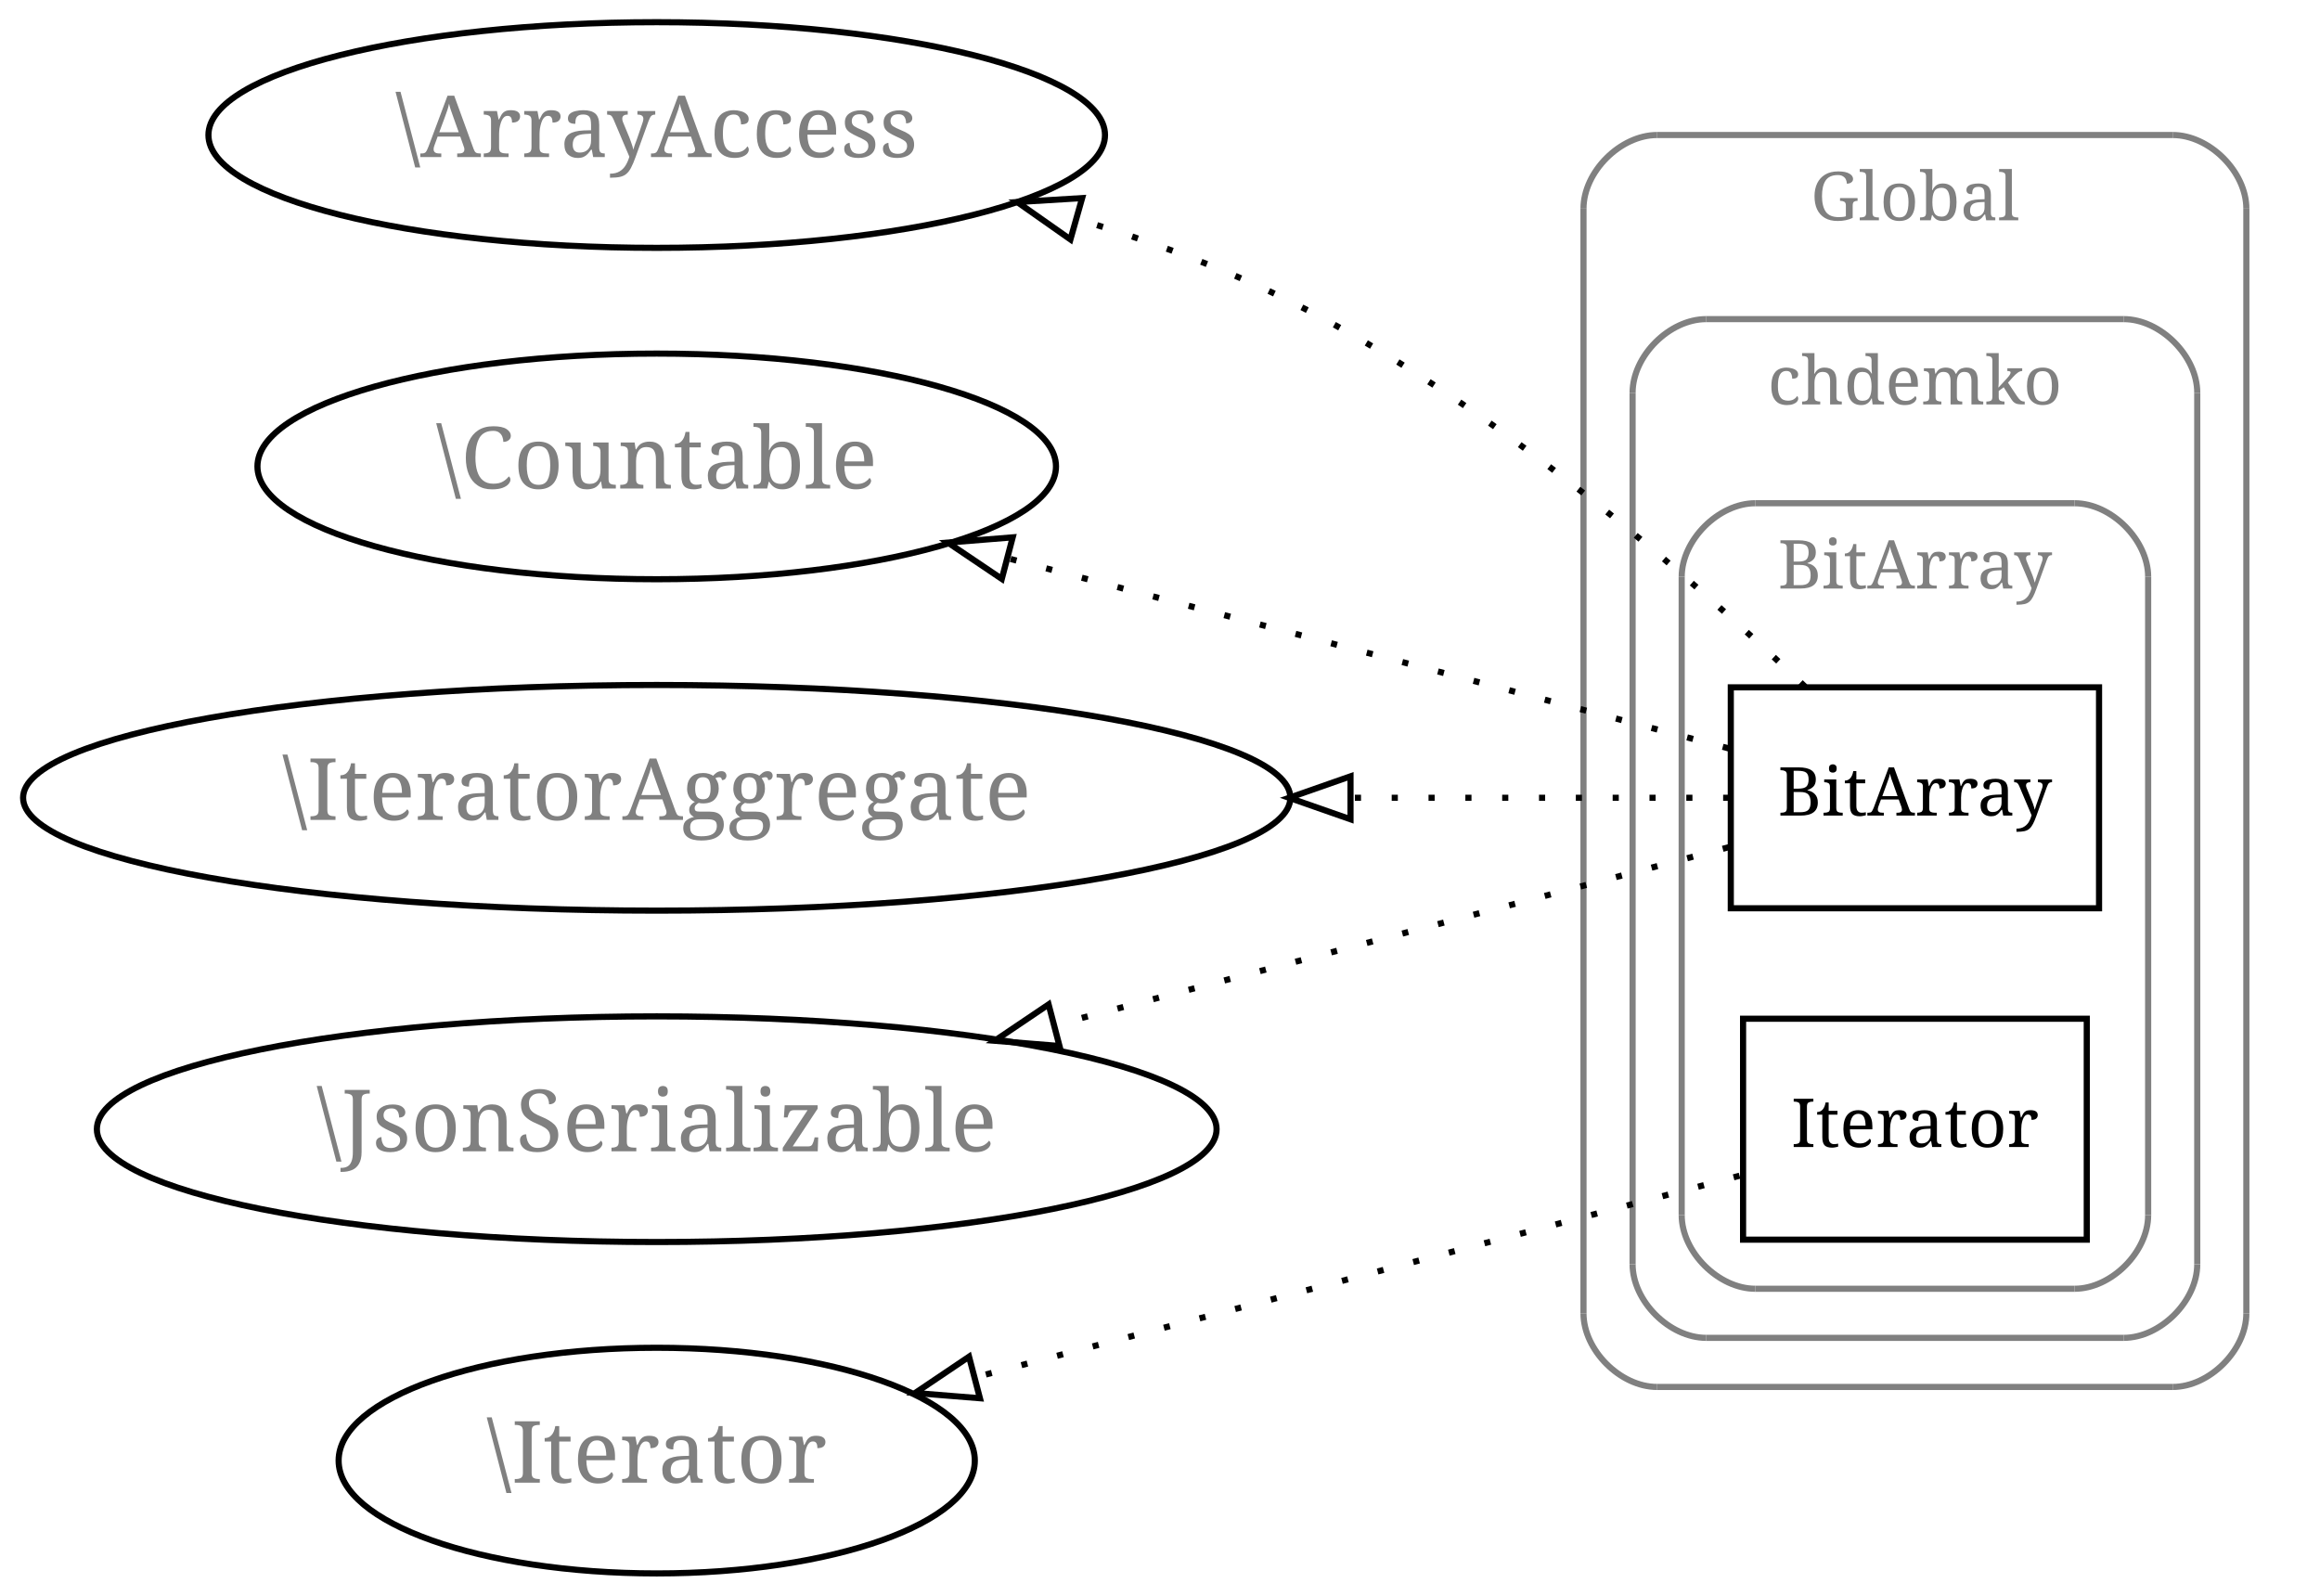
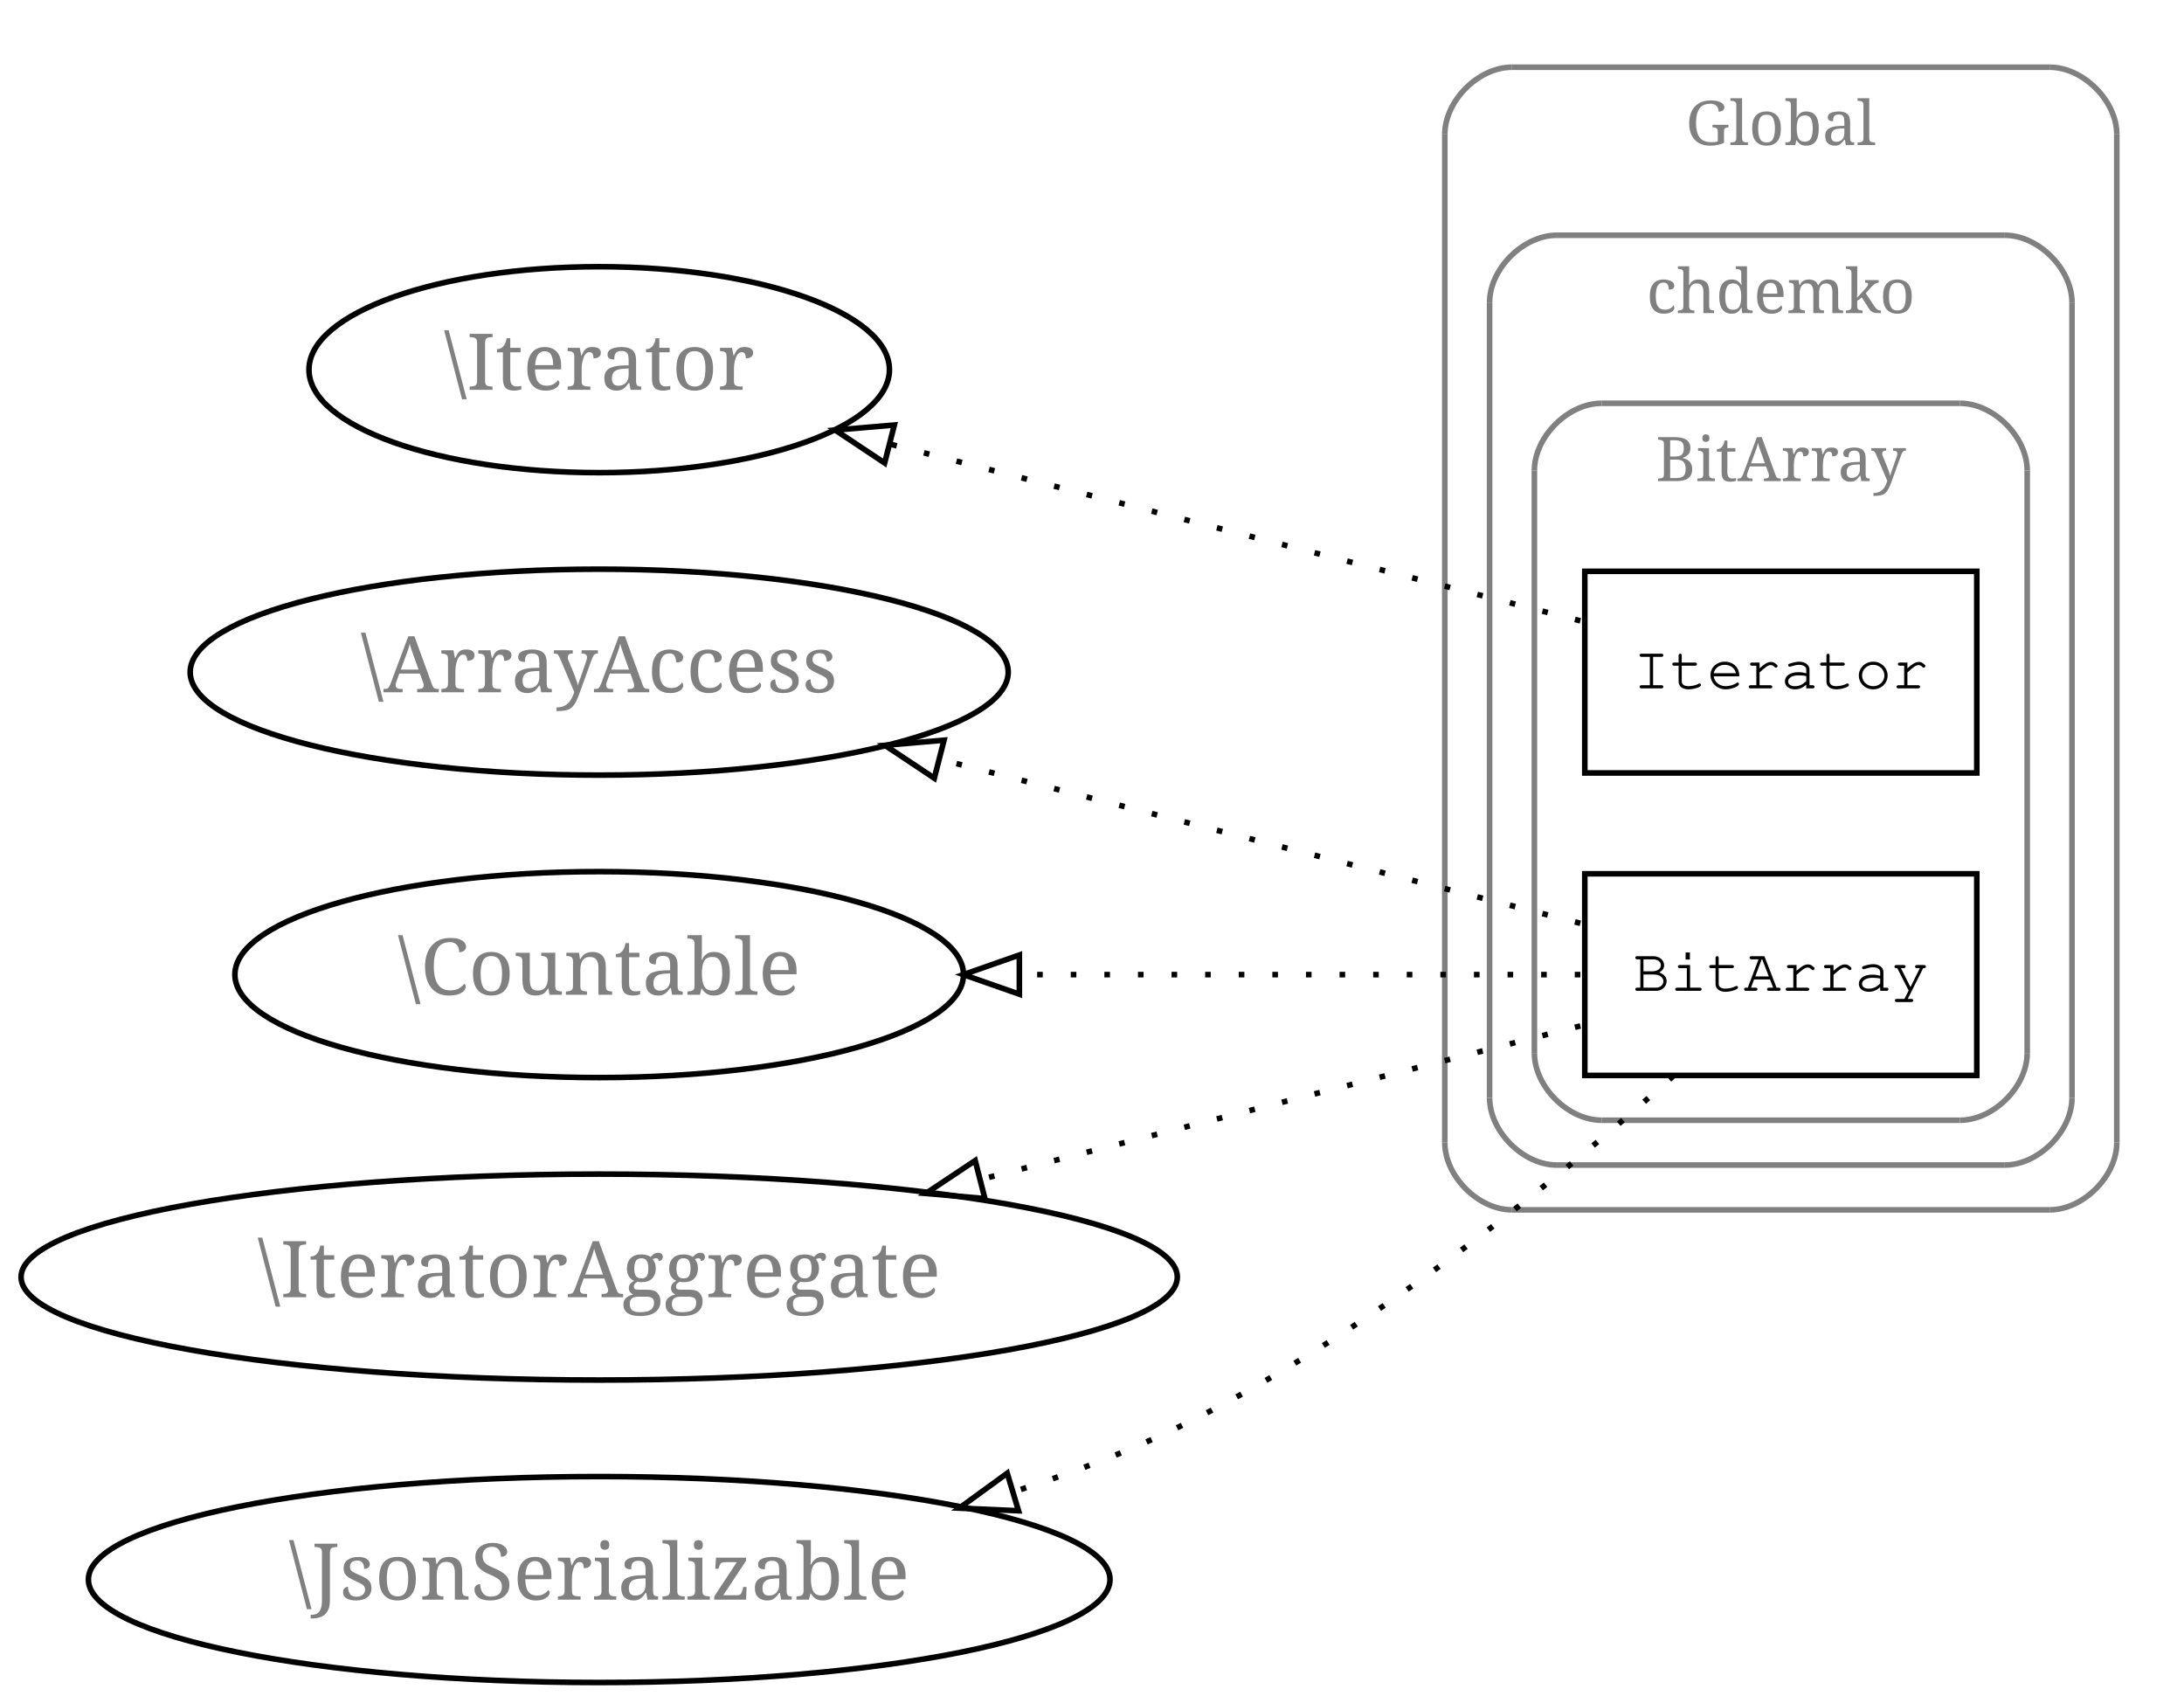
- <svg xmlns="http://www.w3.org/2000/svg" width="378pt" height="260pt" viewBox="0.00 0.00 378.00 260.00">
-   <g id="graph1" class="graph" transform="scale(1 1) rotate(0) translate(4 256)">
-     <polygon fill="white" stroke="white" points="-4,5 -4,-256 375,-256 375,5 -4,5" />
+ <svg xmlns="http://www.w3.org/2000/svg" width="390pt" height="304pt" viewBox="0.00 0.00 390.00 304.00">
+   <g id="graph1" class="graph" transform="scale(1 1) rotate(0) translate(4 300)">
+     <polygon fill="white" stroke="white" points="-4,5 -4,-300 387,-300 387,5 -4,5" />
    <g id="graph2" class="cluster">
-       <polyline fill="none" stroke="gray" points="266,-30 350,-30 " />
-       <path fill="none" stroke="gray" d="M350,-30C356,-30 362,-36 362,-42" />
-       <polyline fill="none" stroke="gray" points="362,-42 362,-222 " />
-       <path fill="none" stroke="gray" d="M362,-222C362,-228 356,-234 350,-234" />
-       <polyline fill="none" stroke="gray" points="350,-234 266,-234 " />
-       <path fill="none" stroke="gray" d="M266,-234C260,-234 254,-228 254,-222" />
-       <polyline fill="none" stroke="gray" points="254,-222 254,-42 " />
-       <path fill="none" stroke="gray" d="M254,-42C254,-36 260,-30 266,-30" />
-       <text text-anchor="middle" x="308" y="-220.1" font-family="Times Roman,serif" font-size="11.00" fill="gray">Global</text>
+       <polyline fill="none" stroke="gray" points="266,-84 362,-84 " />
+       <path fill="none" stroke="gray" d="M362,-84C368,-84 374,-90 374,-96" />
+       <polyline fill="none" stroke="gray" points="374,-96 374,-276 " />
+       <path fill="none" stroke="gray" d="M374,-276C374,-282 368,-288 362,-288" />
+       <polyline fill="none" stroke="gray" points="362,-288 266,-288 " />
+       <path fill="none" stroke="gray" d="M266,-288C260,-288 254,-282 254,-276" />
+       <polyline fill="none" stroke="gray" points="254,-276 254,-96 " />
+       <path fill="none" stroke="gray" d="M254,-96C254,-90 260,-84 266,-84" />
+       <text text-anchor="middle" x="314" y="-274.1" font-family="Times Roman,serif" font-size="11.00" fill="gray">Global</text>
    </g>
    <g id="graph3" class="cluster">
-       <polyline fill="none" stroke="gray" points="274,-38 342,-38 " />
-       <path fill="none" stroke="gray" d="M342,-38C348,-38 354,-44 354,-50" />
-       <polyline fill="none" stroke="gray" points="354,-50 354,-192 " />
-       <path fill="none" stroke="gray" d="M354,-192C354,-198 348,-204 342,-204" />
-       <polyline fill="none" stroke="gray" points="342,-204 274,-204 " />
-       <path fill="none" stroke="gray" d="M274,-204C268,-204 262,-198 262,-192" />
-       <polyline fill="none" stroke="gray" points="262,-192 262,-50 " />
-       <path fill="none" stroke="gray" d="M262,-50C262,-44 268,-38 274,-38" />
-       <text text-anchor="middle" x="308" y="-190.1" font-family="Times Roman,serif" font-size="11.00" fill="gray">chdemko</text>
+       <polyline fill="none" stroke="gray" points="274,-92 354,-92 " />
+       <path fill="none" stroke="gray" d="M354,-92C360,-92 366,-98 366,-104" />
+       <polyline fill="none" stroke="gray" points="366,-104 366,-246 " />
+       <path fill="none" stroke="gray" d="M366,-246C366,-252 360,-258 354,-258" />
+       <polyline fill="none" stroke="gray" points="354,-258 274,-258 " />
+       <path fill="none" stroke="gray" d="M274,-258C268,-258 262,-252 262,-246" />
+       <polyline fill="none" stroke="gray" points="262,-246 262,-104 " />
+       <path fill="none" stroke="gray" d="M262,-104C262,-98 268,-92 274,-92" />
+       <text text-anchor="middle" x="314" y="-244.1" font-family="Times Roman,serif" font-size="11.00" fill="gray">chdemko</text>
    </g>
    <g id="graph4" class="cluster">
-       <polyline fill="none" stroke="gray" points="282,-46 334,-46 " />
-       <path fill="none" stroke="gray" d="M334,-46C340,-46 346,-52 346,-58" />
-       <polyline fill="none" stroke="gray" points="346,-58 346,-162 " />
-       <path fill="none" stroke="gray" d="M346,-162C346,-168 340,-174 334,-174" />
-       <polyline fill="none" stroke="gray" points="334,-174 282,-174 " />
-       <path fill="none" stroke="gray" d="M282,-174C276,-174 270,-168 270,-162" />
-       <polyline fill="none" stroke="gray" points="270,-162 270,-58 " />
-       <path fill="none" stroke="gray" d="M270,-58C270,-52 276,-46 282,-46" />
-       <text text-anchor="middle" x="308" y="-160.1" font-family="Times Roman,serif" font-size="11.00" fill="gray">BitArray</text>
+       <polyline fill="none" stroke="gray" points="282,-100 346,-100 " />
+       <path fill="none" stroke="gray" d="M346,-100C352,-100 358,-106 358,-112" />
+       <polyline fill="none" stroke="gray" points="358,-112 358,-216 " />
+       <path fill="none" stroke="gray" d="M358,-216C358,-222 352,-228 346,-228" />
+       <polyline fill="none" stroke="gray" points="346,-228 282,-228 " />
+       <path fill="none" stroke="gray" d="M282,-228C276,-228 270,-222 270,-216" />
+       <polyline fill="none" stroke="gray" points="270,-216 270,-112 " />
+       <path fill="none" stroke="gray" d="M270,-112C270,-106 276,-100 282,-100" />
+       <text text-anchor="middle" x="314" y="-214.1" font-family="Times Roman,serif" font-size="11.00" fill="gray">BitArray</text>
    </g>
    <g id="node4" class="node">
-       <polygon fill="none" stroke="black" points="338,-144 278,-144 278,-108 338,-108 338,-144" />
-       <text text-anchor="middle" x="308" y="-123.1" font-family="Times Roman,serif" font-size="11.00">BitArray</text>
+       <polygon fill="none" stroke="black" points="349,-198 279,-198 279,-162 349,-162 349,-198" />
+       <text text-anchor="middle" x="314" y="-177.1" font-family="Courier,monospace" font-size="11.00">Iterator</text>
    </g>
    <g id="node7" class="node">
-       <ellipse fill="none" stroke="black" cx="103" cy="-234" rx="73.039" ry="18.385" />
-       <text text-anchor="middle" x="103" y="-230.4" font-family="Times Roman,serif" font-size="14.00" fill="gray">\ArrayAccess</text>
+       <ellipse fill="none" stroke="black" cx="103" cy="-234" rx="51.828" ry="18.385" />
+       <text text-anchor="middle" x="103" y="-230.4" font-family="Times Roman,serif" font-size="14.00" fill="gray">\Iterator</text>
    </g>
    <g id="edge5" class="edge">
-       <path fill="none" stroke="black" stroke-dasharray="1,5" d="M290.095,-144.115C270.907,-162.53 238.764,-190.614 206,-207 195.279,-212.362 183.381,-216.74 171.59,-220.288" />
-       <polygon fill="none" stroke="black" points="170.407,-216.985 161.738,-223.077 172.314,-223.721 170.407,-216.985" />
+       <path fill="none" stroke="black" stroke-dasharray="1,5" d="M278.207,-189.16C244.424,-197.806 193.381,-210.869 155.089,-220.669" />
+       <polygon fill="none" stroke="black" points="153.97,-217.343 145.15,-223.213 155.706,-224.124 153.97,-217.343" />
+     </g>
+     <g id="node5" class="node">
+       <polygon fill="none" stroke="black" points="349,-144 279,-144 279,-108 349,-108 349,-144" />
+       <text text-anchor="middle" x="314" y="-123.1" font-family="Courier,monospace" font-size="11.00">BitArray</text>
    </g>
    <g id="node9" class="node">
-       <ellipse fill="none" stroke="black" cx="103" cy="-180" rx="65.054" ry="18.385" />
-       <text text-anchor="middle" x="103" y="-176.4" font-family="Times Roman,serif" font-size="14.00" fill="gray">\Countable</text>
+       <ellipse fill="none" stroke="black" cx="103" cy="-180" rx="73.039" ry="18.385" />
+       <text text-anchor="middle" x="103" y="-176.4" font-family="Times Roman,serif" font-size="14.00" fill="gray">\ArrayAccess</text>
    </g>
    <g id="edge7" class="edge">
-       <path fill="none" stroke="black" stroke-dasharray="1,5" d="M277.655,-134.053C257.372,-139.43 230.091,-146.654 206,-153 191.258,-156.883 175.325,-161.067 160.498,-164.954" />
-       <polygon fill="none" stroke="black" points="159.224,-161.669 150.438,-167.59 160.999,-168.441 159.224,-161.669" />
+       <path fill="none" stroke="black" stroke-dasharray="1,5" d="M278.207,-135.16C246.907,-143.171 200.789,-154.973 163.725,-164.459" />
+       <polygon fill="none" stroke="black" points="162.843,-161.072 154.023,-166.942 164.578,-167.853 162.843,-161.072" />
    </g>
    <g id="node11" class="node">
-       <ellipse fill="none" stroke="black" cx="103" cy="-126" rx="103.238" ry="18.385" />
-       <text text-anchor="middle" x="103" y="-122.4" font-family="Times Roman,serif" font-size="14.00" fill="gray">\IteratorAggregate</text>
+       <ellipse fill="none" stroke="black" cx="103" cy="-126" rx="65.054" ry="18.385" />
+       <text text-anchor="middle" x="103" y="-122.4" font-family="Times Roman,serif" font-size="14.00" fill="gray">\Countable</text>
    </g>
    <g id="edge9" class="edge">
-       <path fill="none" stroke="black" stroke-dasharray="1,5" d="M277.752,-126C260.967,-126 238.924,-126 216.172,-126" />
-       <polygon fill="none" stroke="black" points="216.04,-122.5 206.04,-126 216.04,-129.5 216.04,-122.5" />
+       <path fill="none" stroke="black" stroke-dasharray="1,5" d="M278.207,-126C250.929,-126 212.398,-126 178.412,-126" />
+       <polygon fill="none" stroke="black" points="178.029,-122.5 168.029,-126 178.029,-129.5 178.029,-122.5" />
    </g>
    <g id="node13" class="node">
-       <ellipse fill="none" stroke="black" cx="103" cy="-72" rx="91.217" ry="18.385" />
-       <text text-anchor="middle" x="103" y="-68.4" font-family="Times Roman,serif" font-size="14.00" fill="gray">\JsonSerializable</text>
+       <ellipse fill="none" stroke="black" cx="103" cy="-72" rx="103.238" ry="18.385" />
+       <text text-anchor="middle" x="103" y="-68.4" font-family="Times Roman,serif" font-size="14.00" fill="gray">\IteratorAggregate</text>
    </g>
    <g id="edge11" class="edge">
-       <path fill="none" stroke="black" stroke-dasharray="1,5" d="M277.655,-117.947C257.372,-112.57 230.091,-105.346 206,-99 193.728,-95.767 180.631,-92.327 168.034,-89.022" />
-       <polygon fill="none" stroke="black" points="168.625,-85.559 158.064,-86.408 166.85,-92.33 168.625,-85.559" />
-     </g>
-     <g id="node5" class="node">
-       <polygon fill="none" stroke="black" points="336,-90 280,-90 280,-54 336,-54 336,-90" />
-       <text text-anchor="middle" x="308" y="-69.1" font-family="Times Roman,serif" font-size="11.00">Iterator</text>
+       <path fill="none" stroke="black" stroke-dasharray="1,5" d="M278.207,-116.84C248.974,-109.358 206.818,-98.57 171.182,-89.45" />
+       <polygon fill="none" stroke="black" points="171.876,-86.014 161.32,-86.925 170.14,-92.796 171.876,-86.014" />
    </g>
    <g id="node15" class="node">
-       <ellipse fill="none" stroke="black" cx="103" cy="-18" rx="51.828" ry="18.385" />
-       <text text-anchor="middle" x="103" y="-14.4" font-family="Times Roman,serif" font-size="14.00" fill="gray">\Iterator</text>
+       <ellipse fill="none" stroke="black" cx="103" cy="-18" rx="91.217" ry="18.385" />
+       <text text-anchor="middle" x="103" y="-14.4" font-family="Times Roman,serif" font-size="14.00" fill="gray">\JsonSerializable</text>
    </g>
    <g id="edge13" class="edge">
-       <path fill="none" stroke="black" stroke-dasharray="1,5" d="M279.427,-64.417C258.98,-58.995 230.8,-51.533 206,-45 189.42,-40.632 171.333,-35.886 155.009,-31.607" />
-       <polygon fill="none" stroke="black" points="155.662,-28.16 145.101,-29.012 153.888,-34.932 155.662,-28.16" />
+       <path fill="none" stroke="black" stroke-dasharray="1,5" d="M294.839,-107.936C274.357,-89.563 240.19,-61.513 206,-45 196.854,-40.583 186.89,-36.818 176.88,-33.629" />
+       <polygon fill="none" stroke="black" points="177.878,-30.274 167.294,-30.745 175.862,-36.978 177.878,-30.274" />
    </g>
  </g>
</svg>
